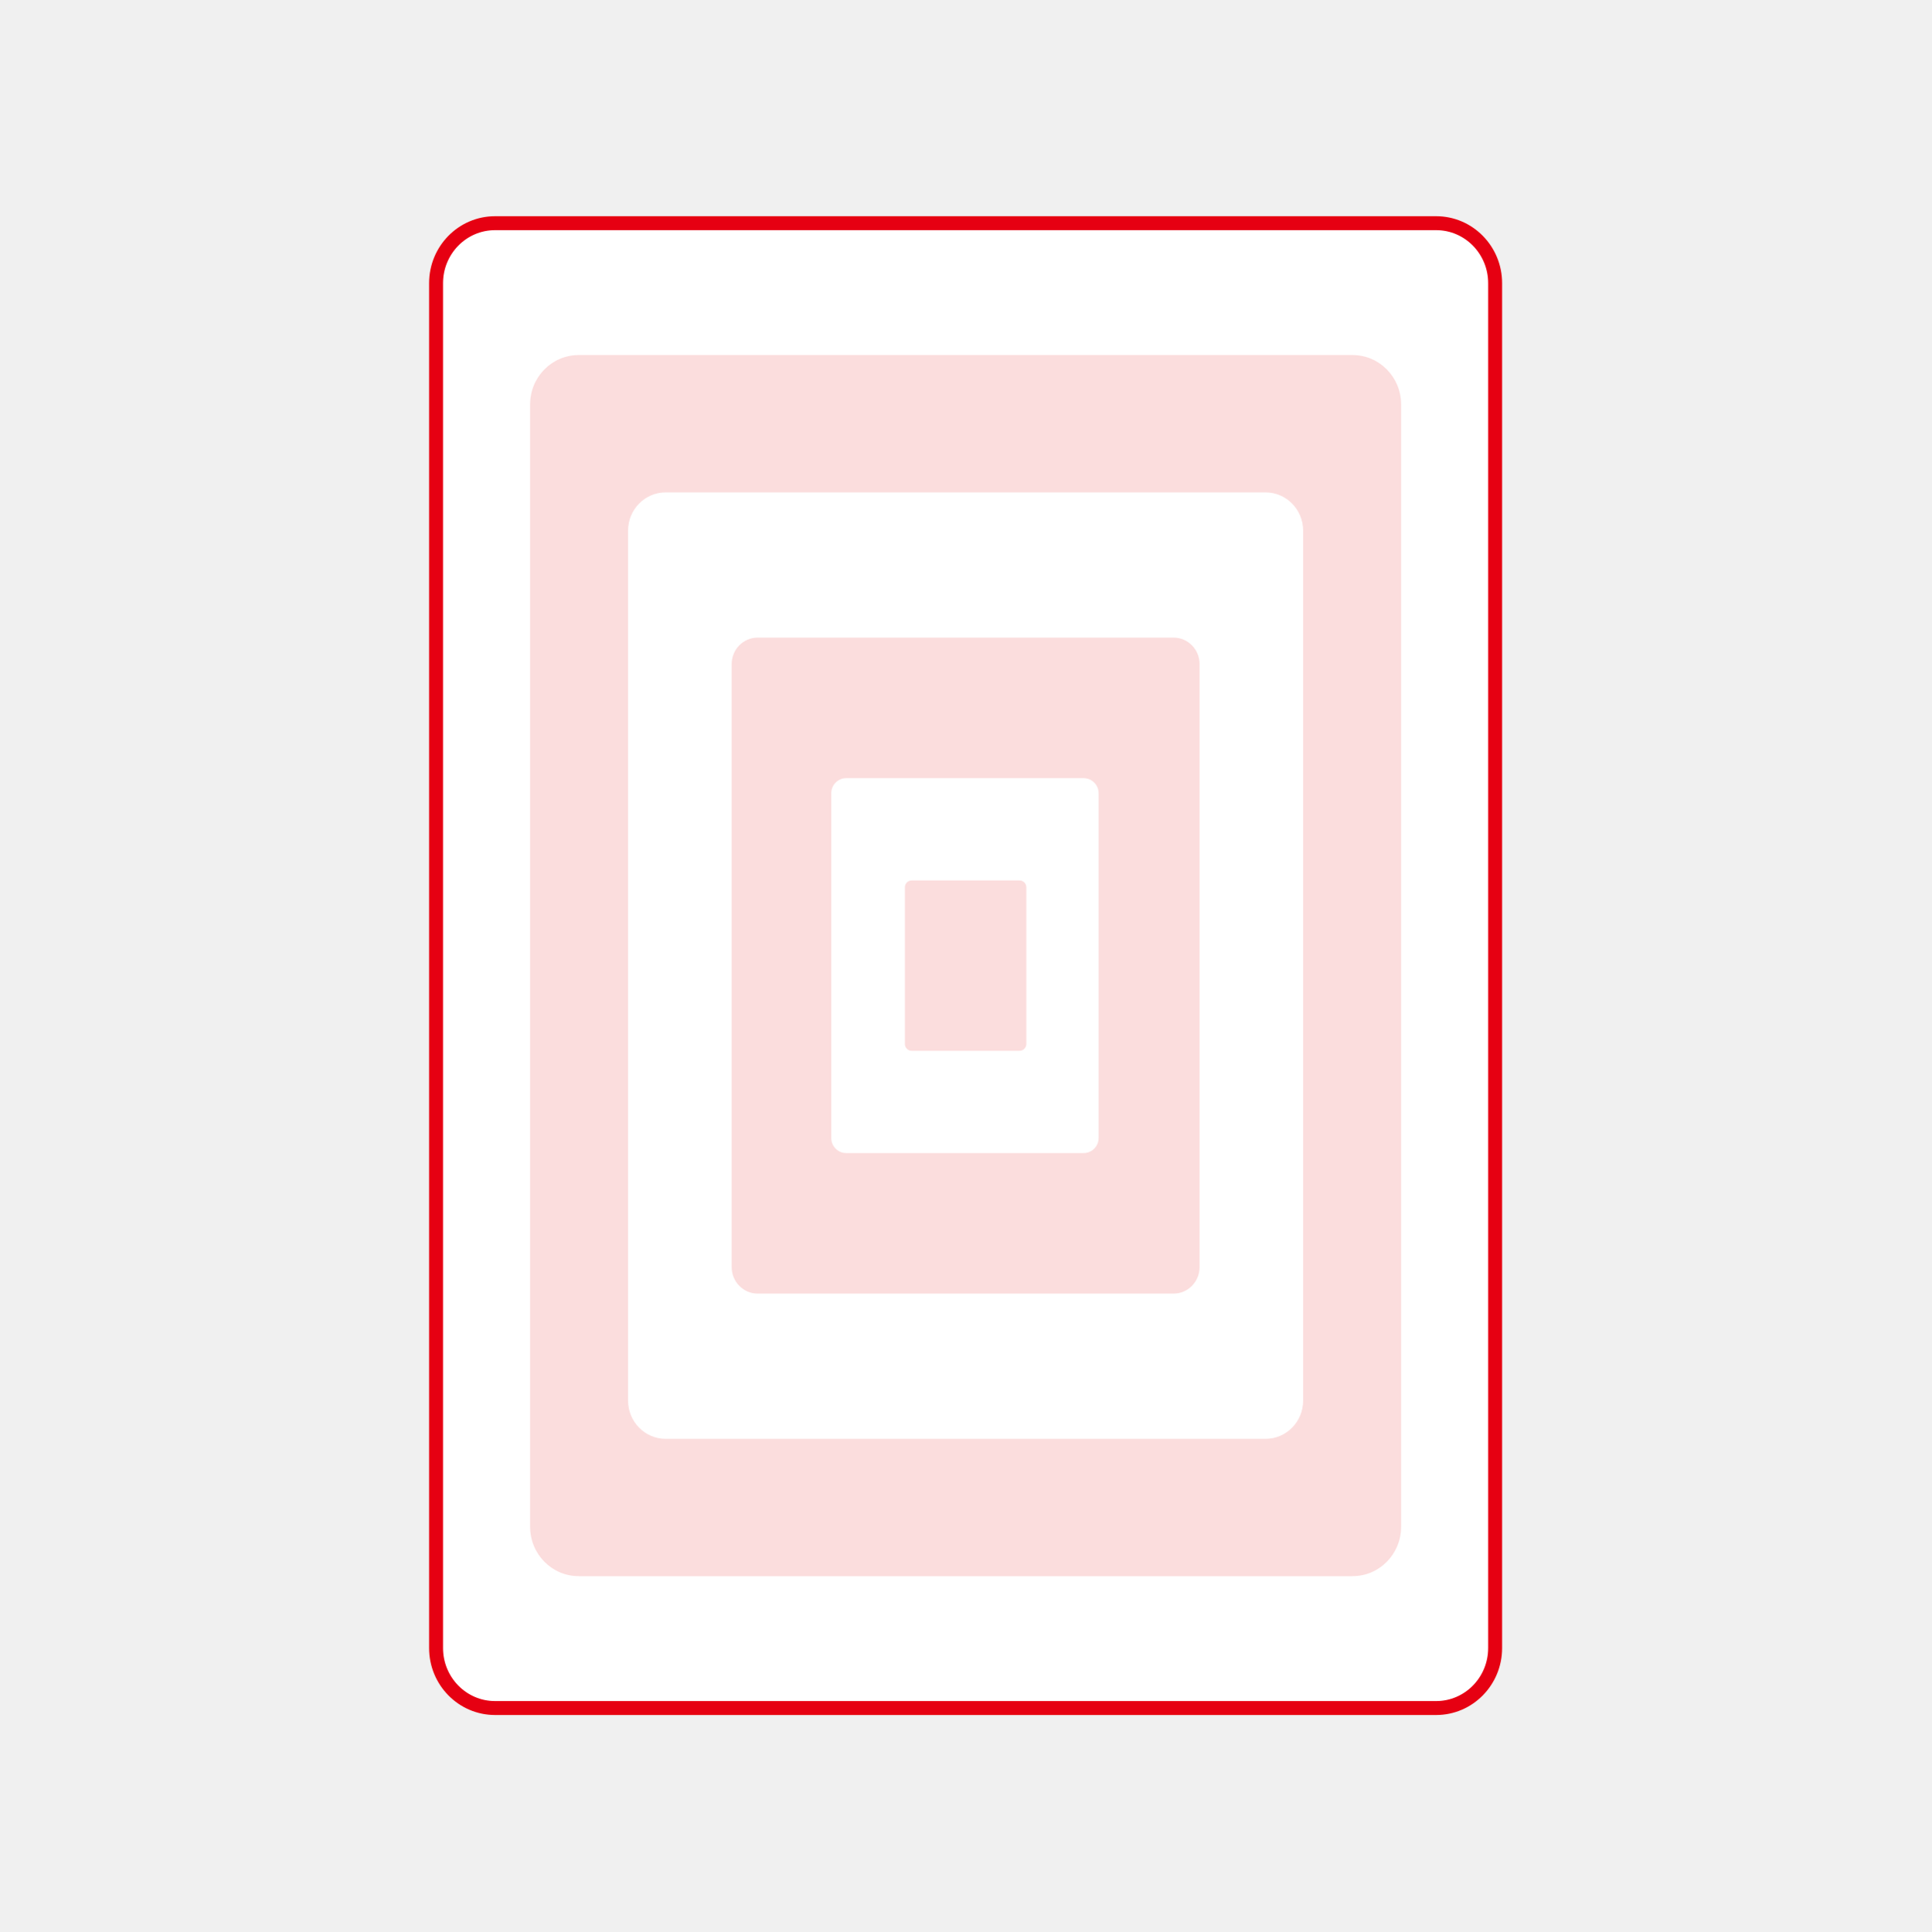
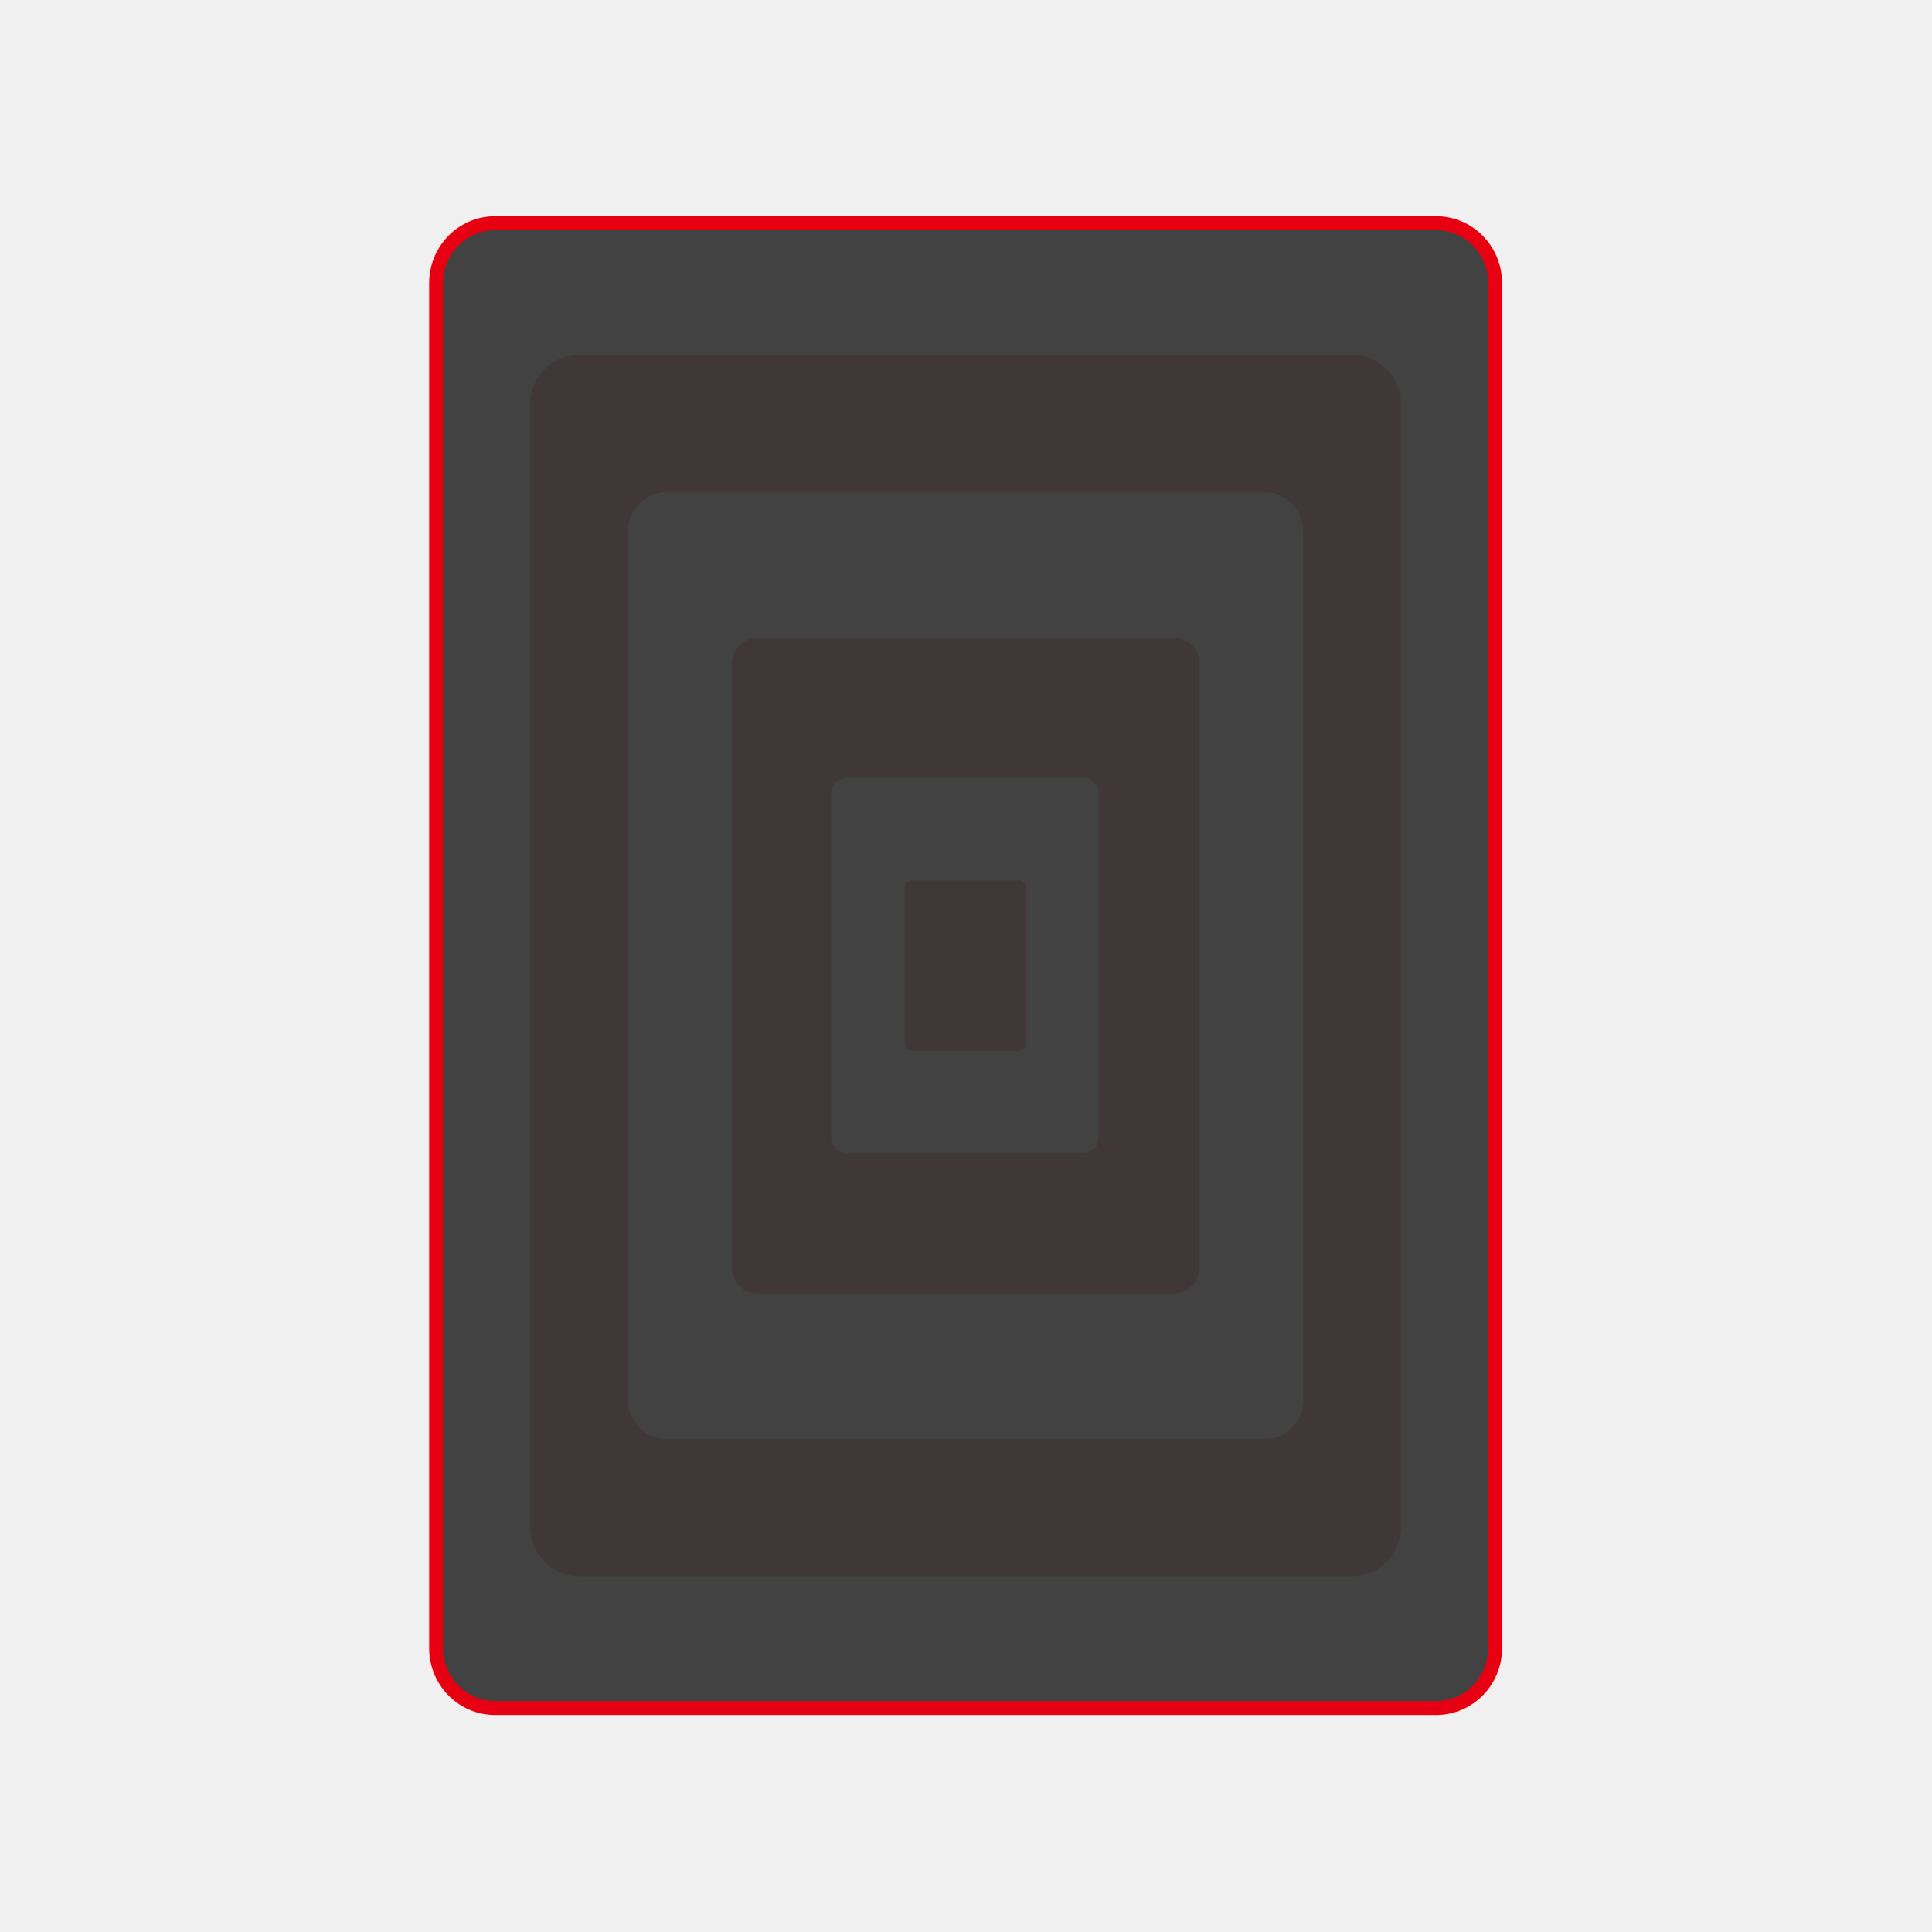
<svg xmlns="http://www.w3.org/2000/svg" id="_图层_1" data-name="图层_1" version="1.1" viewBox="0 0 1133.86 1133.86">
  <defs>
    <style>
      .st0 {
-         fill: #fbdddd;
+         fill: #403838;
      }

      .st1 {
        fill: none;
        stroke: #e60012;
        stroke-miterlimit: 25.2;
        stroke-width: 8.19px;
      }

      .st2 {
-         fill: #fff;
+         fill: #424242;
      }
    </style>
  </defs>
  <path class="st2" d="M290.67,131.03h552.51c19.14,0,34.65,15.77,34.65,35.22v801.36c0,19.45-15.51,35.22-34.65,35.22H290.67c-19.14,0-34.65-15.77-34.65-35.22V166.25c0-19.45,15.51-35.22,34.65-35.22Z" />
  <path class="st1" d="M290.67,131.03h552.51c19.14,0,34.65,15.77,34.65,35.22v801.36c0,19.45-15.51,35.22-34.65,35.22H290.67c-19.14,0-34.65-15.77-34.65-35.22V166.25c0-19.45,15.51-35.22,34.65-35.22Z" />
  <path class="st0" d="M339.74,208.45h454.38c15.74,0,28.5,12.97,28.5,28.96v659.03c0,16-12.76,28.96-28.5,28.96h-454.38c-15.74,0-28.5-12.97-28.5-28.96V237.41c0-16,12.76-28.96,28.5-28.96Z" />
  <path class="st2" d="M390.84,289.09h352.17c12.2,0,22.09,10.05,22.09,22.45v510.79c0,12.4-9.89,22.45-22.09,22.45h-352.17c-12.2,0-22.09-10.05-22.09-22.45v-510.79c0-12.4,9.89-22.45,22.09-22.45Z" />
  <path class="st0" d="M444.88,374.34h244.11c8.45,0,15.31,6.97,15.31,15.56v354.05c0,8.59-6.85,15.56-15.31,15.56h-244.11c-8.45,0-15.31-6.97-15.31-15.56v-354.05c0-8.59,6.85-15.56,15.31-15.56Z" />
  <path class="st2" d="M496.79,456.88h139.49c4.83,0,8.75,3.98,8.75,8.89v202.32c0,4.91-3.92,8.89-8.75,8.89h-139.49c-4.83,0-8.75-3.98-8.75-8.89v-202.32c0-4.91,3.92-8.89,8.75-8.89Z" />
  <path class="st0" d="M535.24,516.93h63.38c2.2,0,3.97,1.81,3.97,4.04v91.93c0,2.23-1.78,4.04-3.97,4.04h-63.38c-2.2,0-3.97-1.81-3.97-4.04v-91.93c0-2.23,1.78-4.04,3.97-4.04Z" />
</svg>
